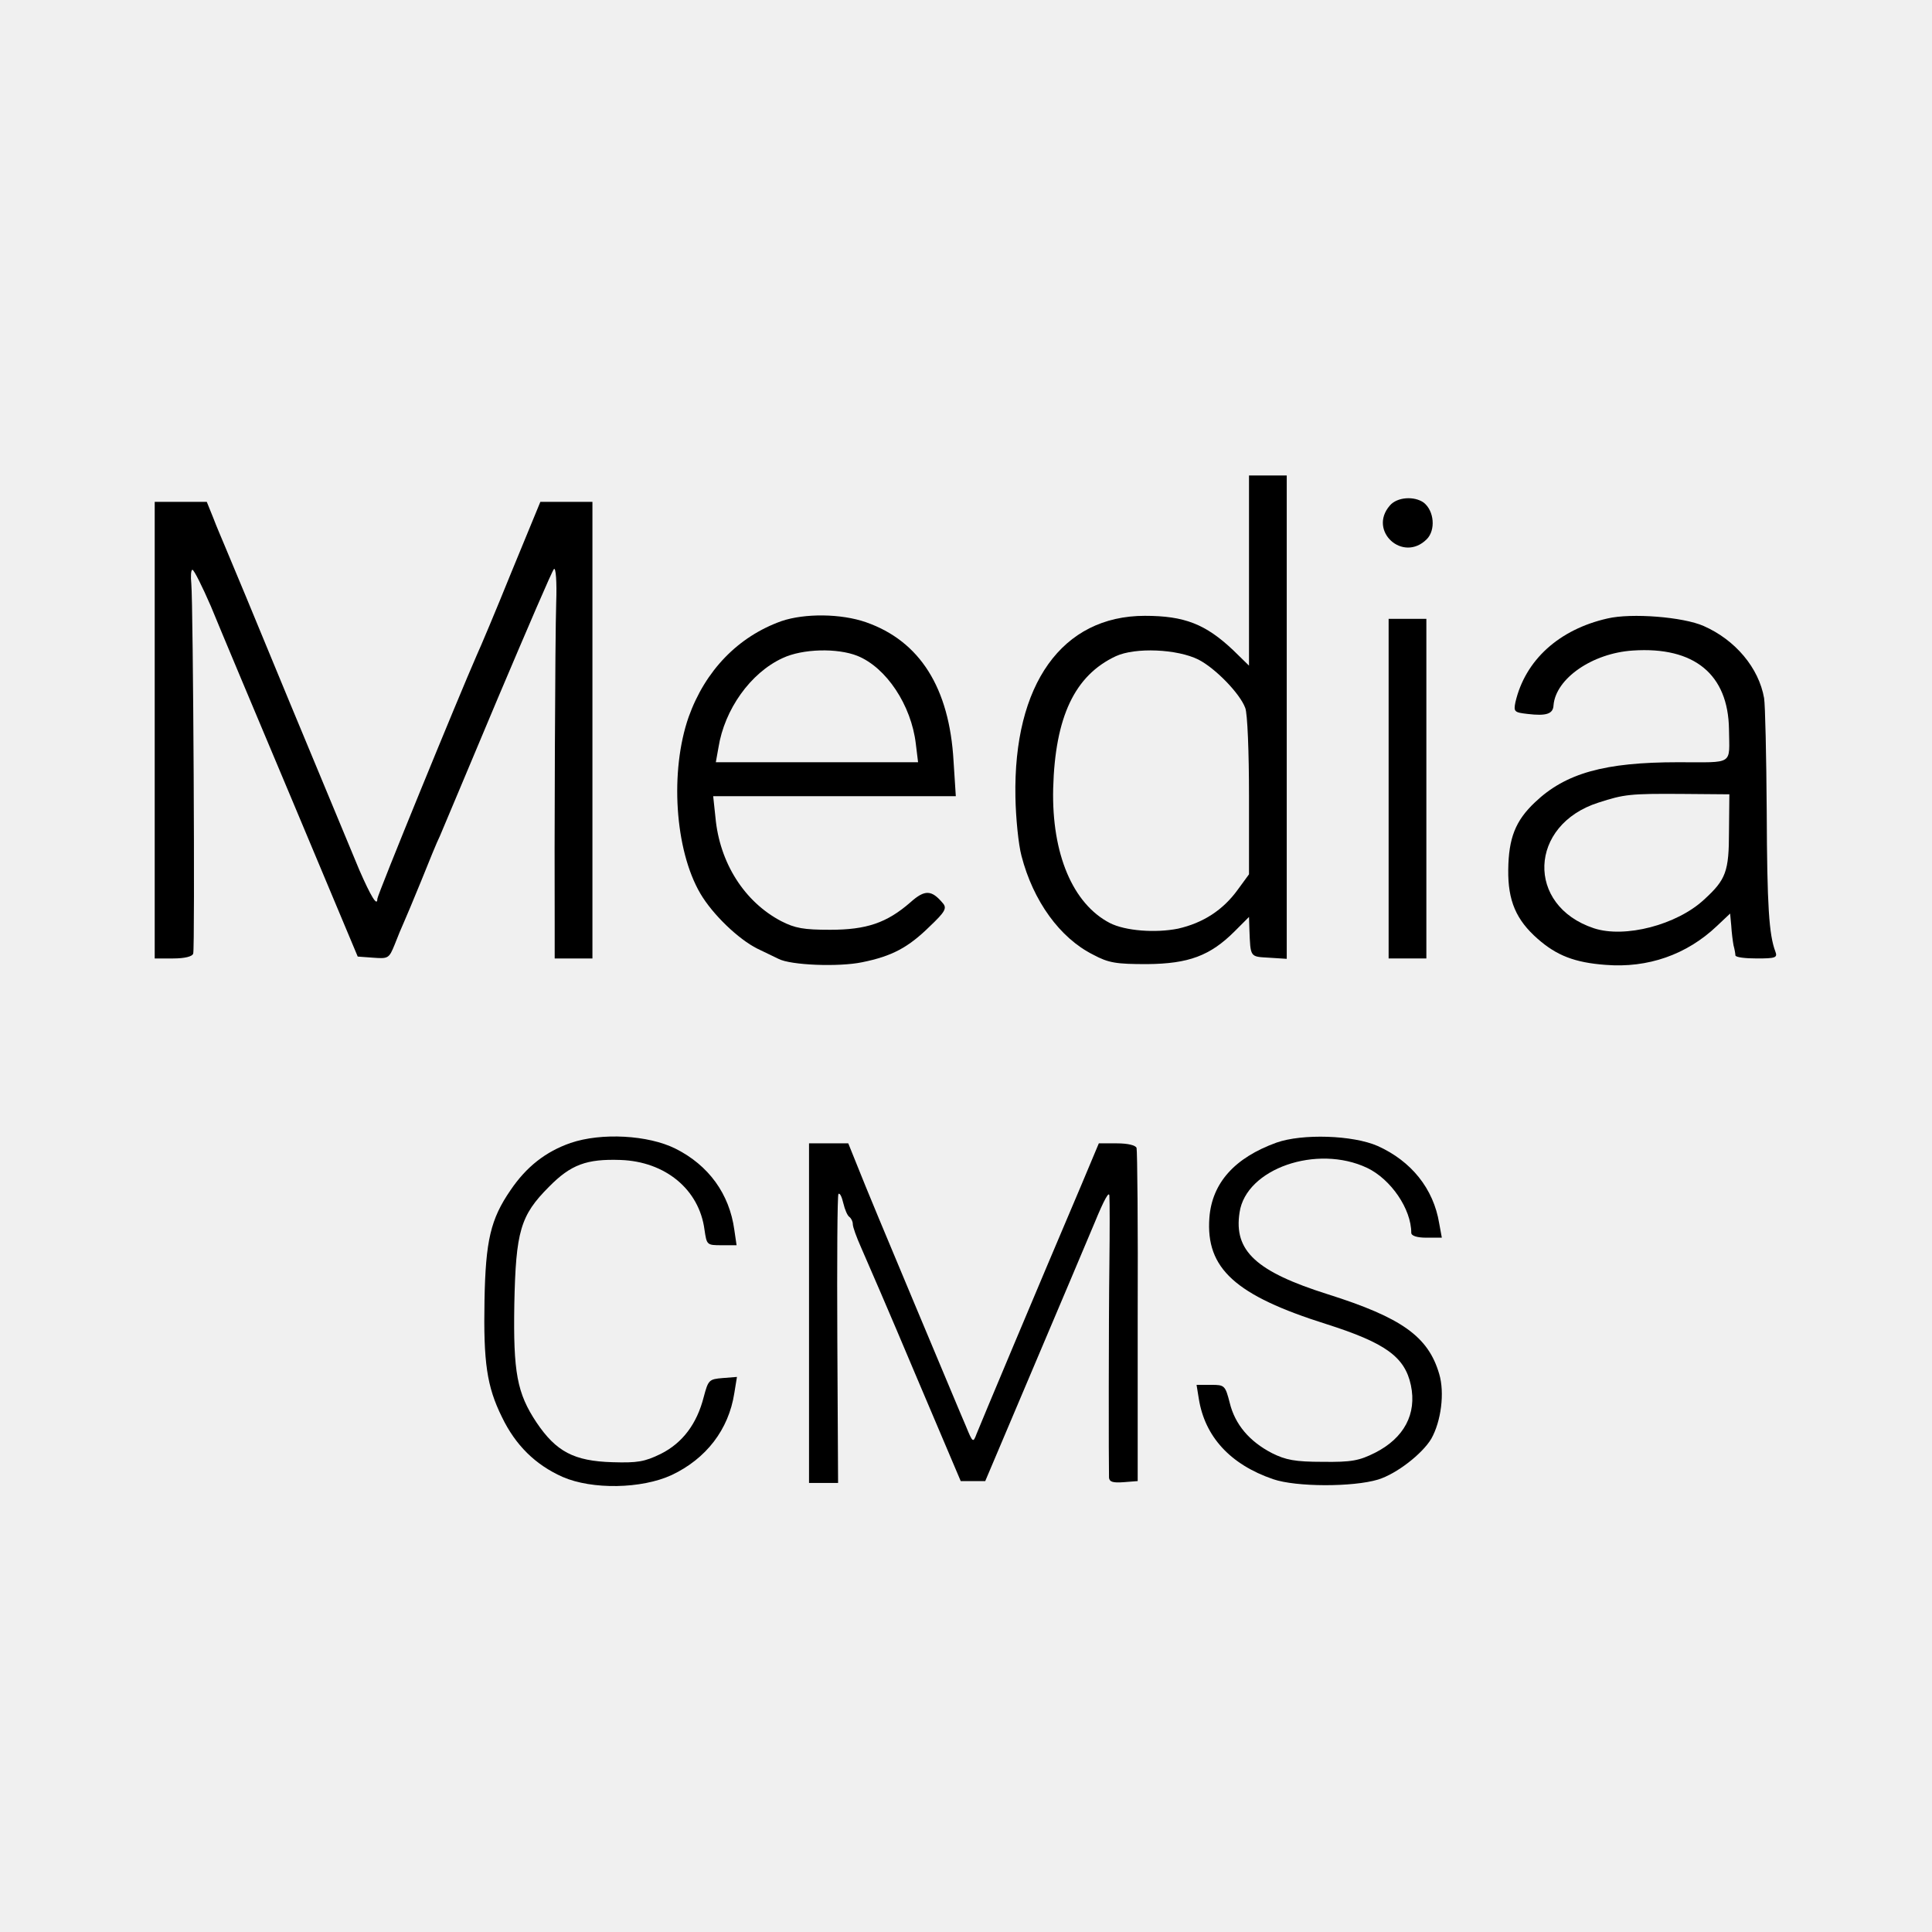
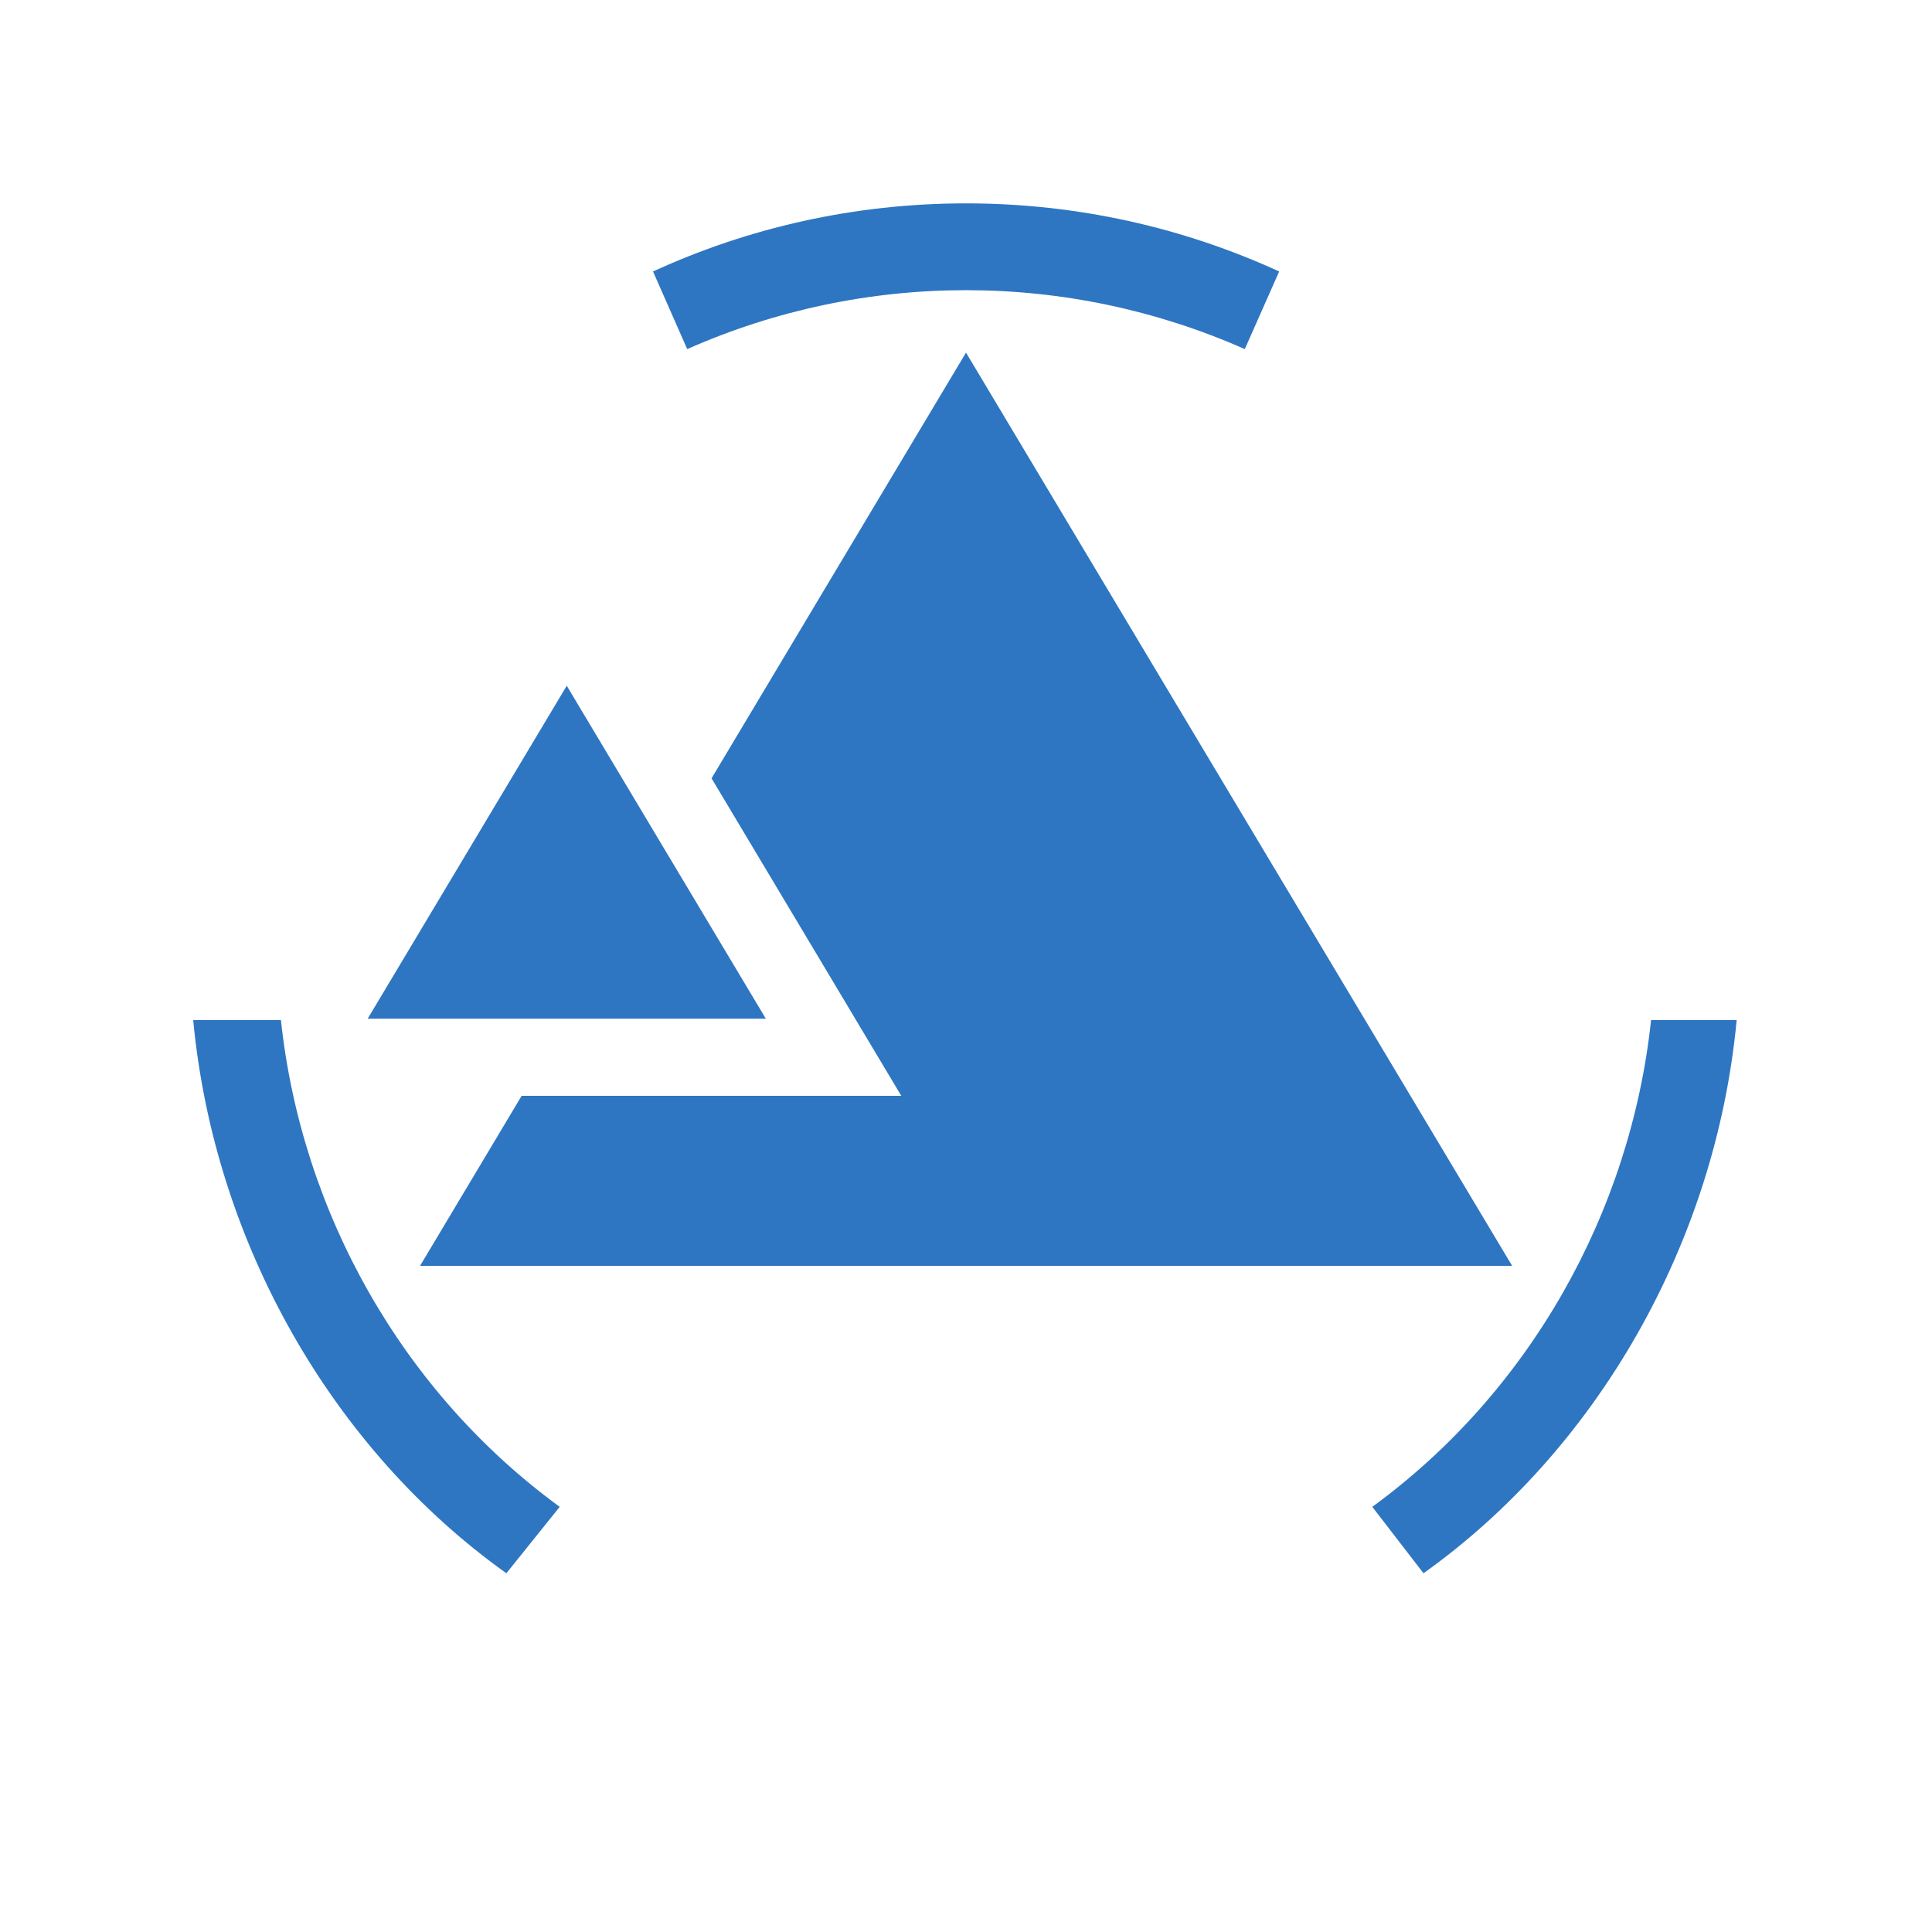
- <svg xmlns="http://www.w3.org/2000/svg" version="1.0" width="512pt" height="512pt" viewBox="0 0 512 512" preserveAspectRatio="xMidYMid meet">
-   <g transform="translate(0,512) scale(0.1,-0.1)" fill="#000000" stroke="none">
-     <path d="M3310 3608 l0 -252 -42 41 c-73 69 -129 91 -234 91 -219 0 -349 -181 -343 -481 1 -55 8 -125 16 -155 31 -120 102 -218 190 -262 41 -22 61 -25 143 -25 110 1 167 22 232 87 l38 38 1 -32 c3 -76 1 -73 52 -76 l47 -3 0 640 0 641 -50 0 -50 0 0 -252z m-134 -236 c45 -23 110 -90 124 -128 6 -14 10 -119 10 -233 l0 -208 -30 -41 c-39 -54 -92 -88 -158 -103 -60 -12 -140 -6 -181 15 -98 51 -154 183 -150 356 5 190 57 300 166 351 52 24 163 19 219 -9z" />
-     <path d="M3683 3780 c-58 -67 35 -152 98 -89 24 24 20 75 -8 97 -25 18 -71 15 -90 -8z" />
-     <path d="M410 3185 l0 -605 49 0 c30 0 51 5 53 13 5 14 0 924 -5 980 -2 20 -1 37 3 37 4 0 26 -44 49 -97 22 -54 119 -285 215 -513 l174 -415 41 -3 c40 -3 42 -2 57 35 8 21 19 47 24 58 5 11 26 61 46 110 20 50 42 104 50 120 7 17 76 180 153 364 78 184 144 338 149 343 5 5 8 -34 6 -89 -3 -88 -5 -651 -4 -860 l0 -83 50 0 50 0 0 605 0 605 -69 0 -69 0 -77 -187 c-42 -104 -83 -201 -91 -218 -50 -114 -264 -637 -264 -647 0 -22 -17 6 -48 77 -16 39 -100 241 -187 450 -86 209 -163 394 -170 410 -7 17 -21 49 -30 73 l-17 42 -69 0 -69 0 0 -605z" />
-     <path d="M2071 3474 c-115 -41 -202 -131 -246 -254 -50 -143 -37 -352 31 -468 33 -56 101 -121 151 -146 21 -10 46 -22 56 -27 32 -17 160 -22 222 -9 79 16 122 39 179 95 40 38 46 48 35 61 -30 36 -48 37 -86 3 -63 -55 -117 -73 -213 -73 -70 0 -93 4 -130 23 -97 51 -163 154 -174 275 l-6 56 322 0 321 0 -6 93 c-11 194 -89 318 -232 368 -66 23 -162 24 -224 3z m201 -92 c77 -31 143 -131 155 -233 l6 -49 -268 0 -268 0 7 39 c16 101 85 198 170 237 53 25 145 27 198 6z" />
-     <path d="M4260 3481 c-128 -29 -218 -110 -244 -222 -5 -25 -3 -27 32 -31 50 -6 68 0 69 23 6 71 103 138 210 145 163 11 253 -63 255 -209 1 -96 15 -87 -135 -87 -195 0 -298 -29 -379 -106 -52 -49 -70 -95 -71 -179 -1 -82 21 -133 78 -183 50 -44 98 -63 180 -69 112 -9 215 27 295 103 l35 33 3 -32 c1 -18 4 -41 6 -52 3 -11 5 -23 5 -27 1 -5 26 -8 57 -8 49 0 55 2 49 18 -17 45 -22 120 -23 370 -1 149 -4 285 -7 302 -14 80 -76 154 -160 191 -54 24 -191 35 -255 20z m322 -564 c0 -107 -8 -128 -66 -181 -72 -67 -210 -103 -292 -76 -181 60 -173 274 12 333 68 22 83 24 223 23 l124 -1 -1 -98z" />
-     <path d="M3680 3030 l0 -450 50 0 50 0 0 450 0 450 -50 0 -50 0 0 -450z" />
-     <path d="M1512 2091 c-66 -23 -117 -63 -159 -125 -53 -77 -66 -134 -69 -291 -3 -165 6 -229 46 -310 36 -75 89 -127 161 -159 78 -34 209 -32 289 5 91 43 151 120 166 217 l7 43 -38 -3 c-36 -3 -38 -5 -50 -50 -18 -71 -56 -122 -114 -151 -43 -21 -62 -24 -128 -22 -102 3 -149 28 -201 105 -52 78 -62 133 -59 314 4 193 16 235 92 311 58 59 100 74 189 71 119 -4 209 -78 223 -185 6 -40 6 -41 45 -41 l40 0 -6 41 c-13 95 -68 171 -156 215 -72 36 -196 43 -278 15z" />
-     <path d="M3383 2092 c-111 -40 -171 -107 -178 -199 -10 -135 69 -206 310 -282 157 -50 208 -87 224 -162 16 -76 -18 -140 -95 -179 -42 -21 -62 -25 -139 -24 -73 0 -98 5 -134 23 -60 31 -98 76 -112 133 -12 47 -14 48 -50 48 l-38 0 6 -37 c16 -100 83 -174 197 -213 61 -21 212 -21 278 -1 49 15 117 68 141 108 26 46 36 122 21 172 -29 99 -99 149 -295 211 -190 60 -250 115 -234 217 17 116 205 181 338 118 63 -30 117 -109 117 -172 0 -8 15 -13 40 -13 l41 0 -7 38 c-15 92 -74 165 -163 205 -66 29 -200 33 -268 9z" />
-     <path d="M2144 1640 l0 -450 39 0 38 0 -2 380 c-1 209 0 382 3 386 4 3 9 -8 13 -25 4 -17 11 -33 16 -36 5 -4 9 -12 9 -19 0 -8 10 -35 22 -62 12 -27 77 -177 143 -334 l121 -285 33 0 32 0 125 295 c69 162 143 338 165 390 25 61 39 86 39 70 1 -14 1 -95 0 -180 -2 -150 -2 -534 -1 -566 1 -11 10 -14 38 -12 l38 3 0 435 c1 239 -1 441 -3 448 -3 7 -23 12 -52 12 l-48 0 -47 -112 c-114 -268 -268 -635 -277 -658 -9 -24 -10 -24 -28 20 -11 25 -73 174 -139 331 -66 157 -132 316 -146 352 l-27 67 -52 0 -52 0 0 -450z" />
+ <svg xmlns="http://www.w3.org/2000/svg" width="100%" height="100%" viewBox="0 0 1000 1000" version="1.1" xml:space="preserve" style="fill-rule:evenodd;clip-rule:evenodd;stroke-linejoin:round;stroke-miterlimit:2;">
+   <g transform="matrix(1,0,0,1,0,-4197.49)">
+     <g id="Logo-Roomy" transform="matrix(1.25,0,0,1.25,0,4197.49)">
+       <rect x="0" y="0" width="800" height="800" style="fill:none;" />
+       <clipPath id="_clip1">
+         <rect x="0" y="0" width="800" height="800" />
+       </clipPath>
+       <g clip-path="url(#_clip1)">
+         <g transform="matrix(1,0,0,1.01317,-3313.19,1.73688e-13)">
+           <rect x="3313.19" y="0" width="800" height="789.605" style="fill:white;" />
+         </g>
+         <g transform="matrix(0.8,0,0,0.8,-11023.2,-4353.82)">
+           <path d="M14677.9,5970.24C14667,6085.89 14605.5,6192.64 14515.8,6256.59L14489.3,6222.21C14570.5,6162.95 14622.9,6070.18 14633.6,5970.24L14677.9,5970.24ZM13879,5970.24L13924.4,5970.24C13935.1,6070.18 13987.5,6162.95 14068.7,6222.21L14041.1,6256.59C13951.4,6192.64 13889.9,6085.89 13879,5970.24ZM14117,5582.79C14166.3,5560.16 14221.2,5547.54 14279,5547.54C14336.8,5547.54 14391.7,5560.16 14441.1,5582.79L14423.3,5622.97C14331.4,5582.3 14226.6,5582.3 14134.7,5622.97L14117,5582.79Z" style="fill:rgb(46,118,194);" />
+         </g>
+         <g transform="matrix(0.8,0,0,0.8,-10017.6,-4353.82)">
+           <path d="M12890.3,5845.13L13022,5624.78L13304.7,6097.5L12739.4,6097.5L12792,6009.47L12988.5,6009.47L12890.3,5845.13Z" style="fill:rgb(46,118,194);" />
+         </g>
+         <g transform="matrix(0.269395,-2.58557e-17,8.68239e-18,0.225284,-440.96,275.282)">
+           <path d="M2507.99,38.459L2813.99,650.448L2202,650.448L2507.99,38.459Z" style="fill:rgb(46,118,194);" />
+         </g>
+       </g>
+     </g>
  </g>
</svg>
